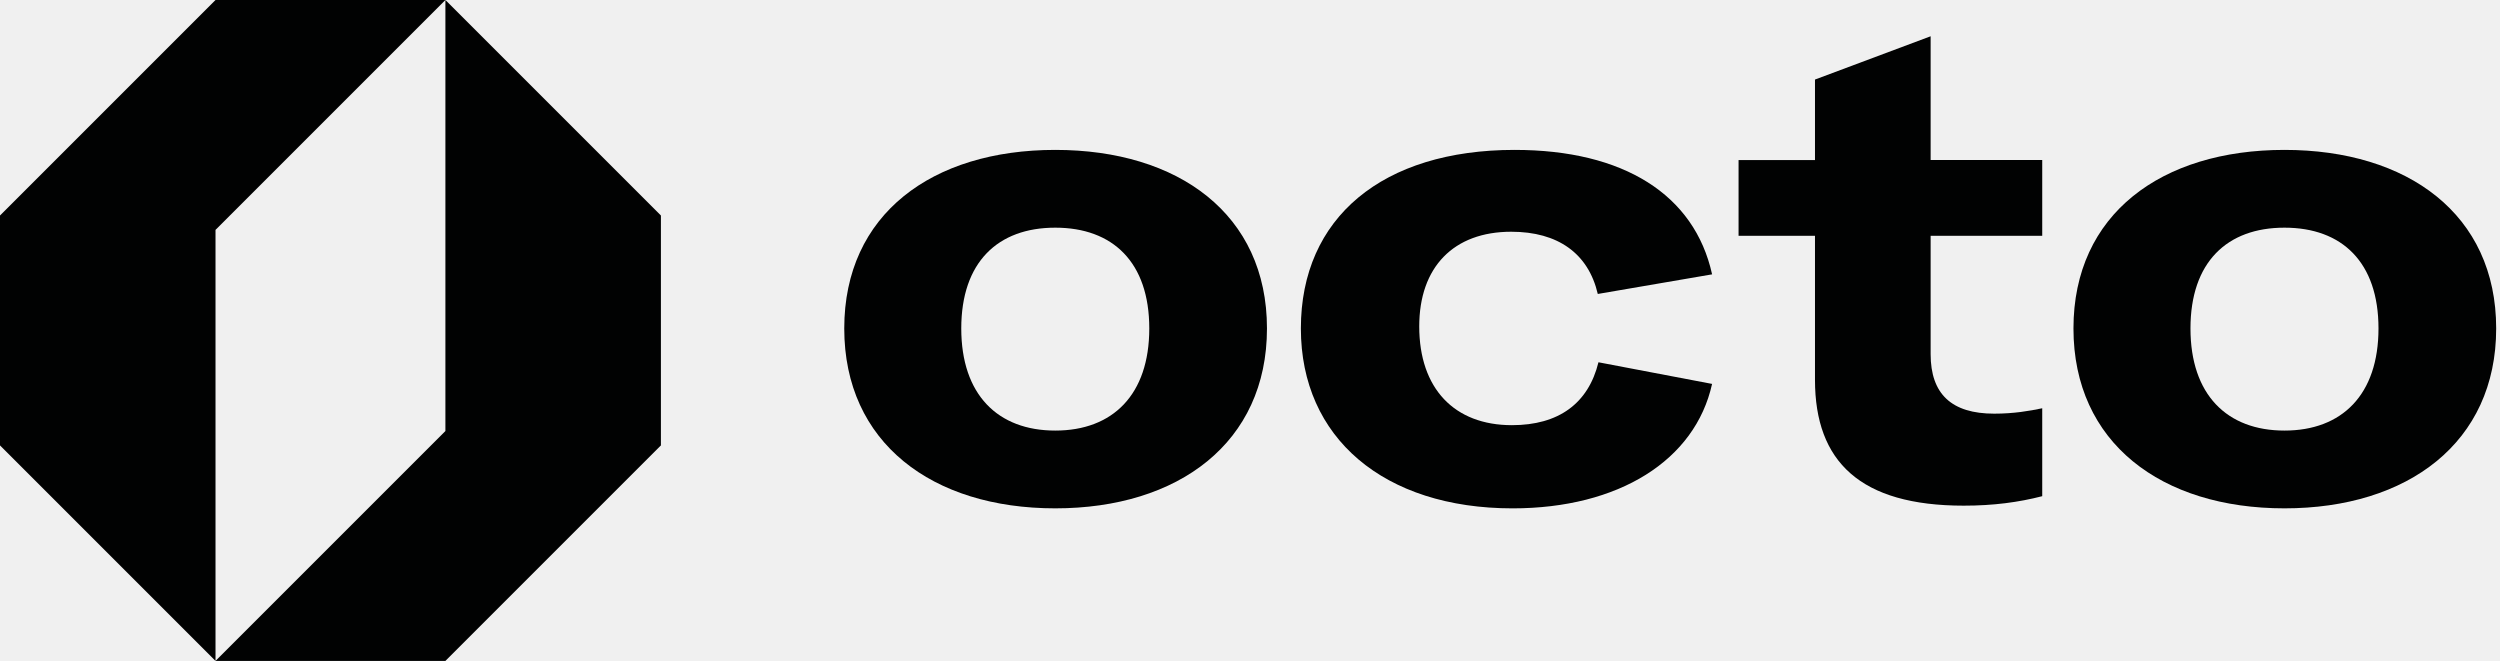
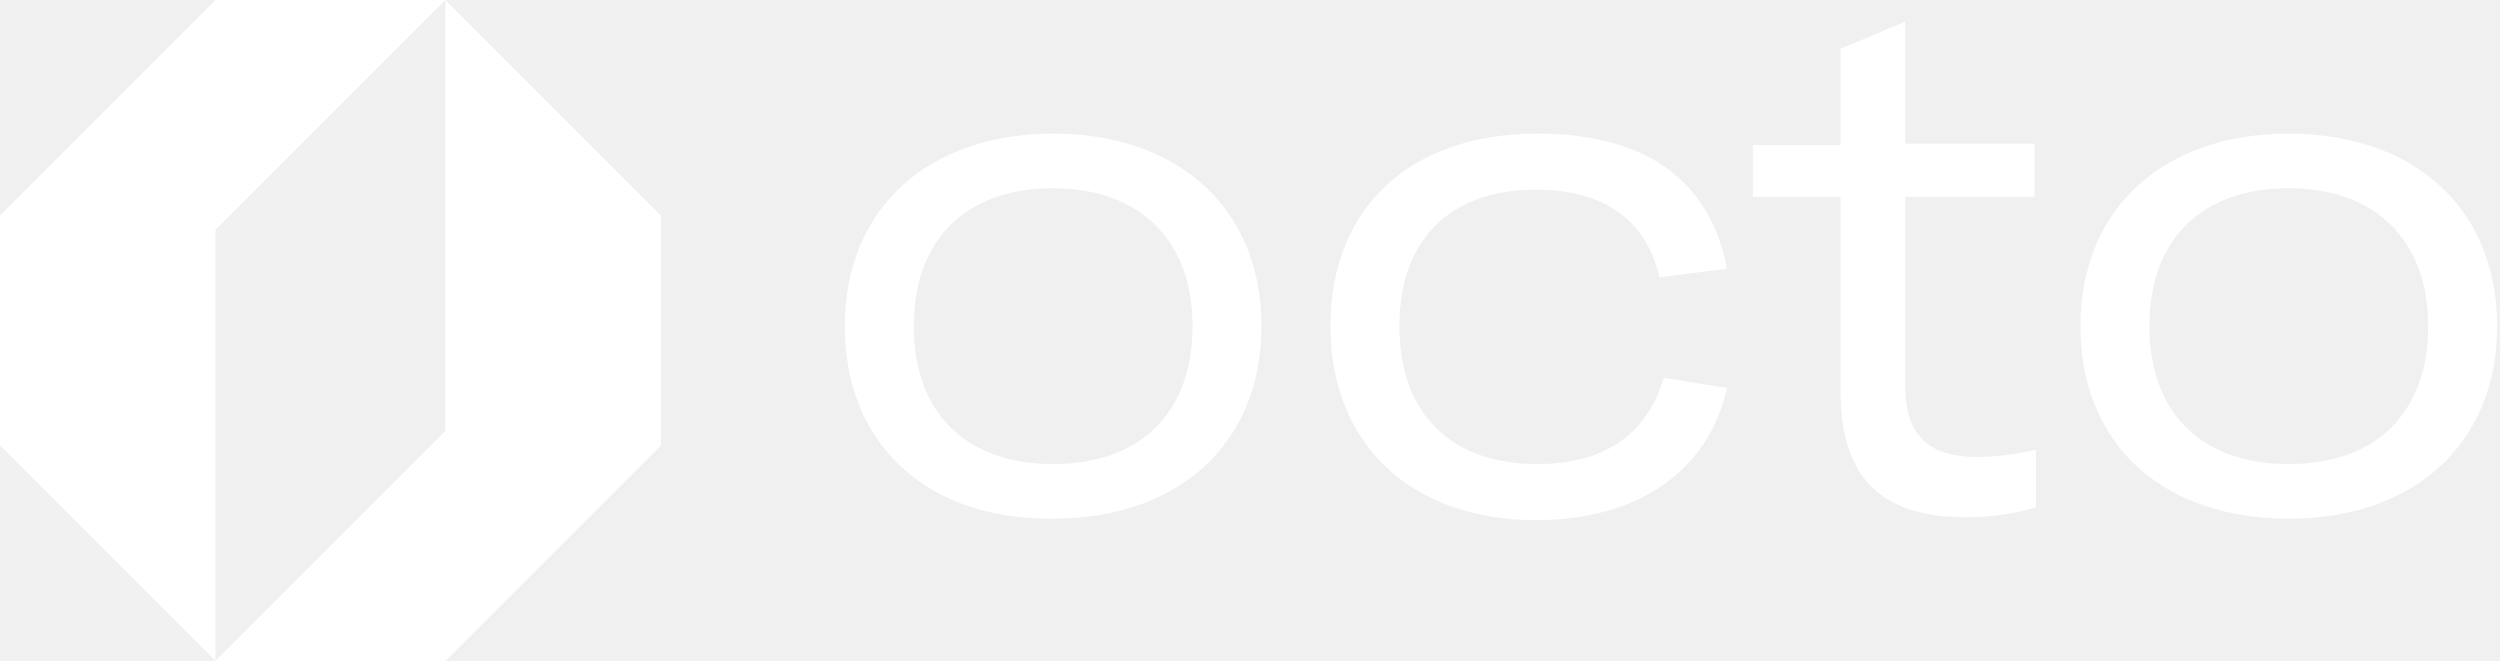
<svg xmlns="http://www.w3.org/2000/svg" version="1.1" id="Layer_1" x="0px" y="0px" viewBox="0 0 174 46" style="enable-background:new 0 0 174 46;" xml:space="preserve">
+   <style type="text/css">
+ 	.st0{fill:#FFFFFF;}
+ </style>
  <g>
-     <polygon style="fill:#010202;" points="31,0 15,0 0,15 0,31 15,46 15,16  " />
-     <polygon style="fill:#010202;" points="31,0 31,30 15,46 31,46 46,31 46,15  " />
+     <polygon class="st0" points="31,0 15,0 0,15 0,31 15,46 15,16  " />
+     <polygon class="st0" points="31,0 31,30 15,46 31,46 46,31 46,15  " />
  </g>
  <g>
-     <path style="fill:#010202;" d="M58.76,22.86c0-7.956,6.12-12.427,14.687-12.427s14.734,4.472,14.734,12.427   s-6.167,12.521-14.734,12.521S58.76,30.815,58.76,22.86z M79.99,22.86c0-4.613-2.542-7.014-6.543-7.014   c-4.001,0-6.543,2.401-6.543,7.014s2.542,7.108,6.543,7.108C77.448,29.968,79.99,27.473,79.99,22.86z" />
-     <path style="fill:#010202;" d="M90.541,22.86c0-7.72,5.696-12.427,14.875-12.427c7.579,0,12.521,3.107,13.746,8.662l-7.956,1.365   c-0.659-2.824-2.777-4.331-6.025-4.331c-4.001,0-6.402,2.448-6.402,6.59c0,4.331,2.448,6.873,6.449,6.873   c3.248,0,5.319-1.506,6.025-4.378l7.908,1.506c-1.177,5.319-6.496,8.662-13.887,8.662C96.331,35.381,90.541,30.486,90.541,22.86z" />
-     <path style="fill:#010202;" d="M121.004,11.139h5.319V5.537l8.049-3.013v8.614h7.767v5.272h-7.767v8.238   c0,2.777,1.459,4.143,4.425,4.143c1.365,0,2.448-0.188,3.342-0.376v6.12c-1.647,0.423-3.389,0.659-5.46,0.659   c-7.202,0-10.356-3.06-10.356-8.755V16.411h-5.319V11.139z" />
-     <path style="fill:#010202;" d="M144.313,22.86c0-7.956,6.12-12.427,14.687-12.427s14.734,4.472,14.734,12.427   S167.567,35.381,159,35.381S144.313,30.815,144.313,22.86z M165.543,22.86c0-4.613-2.542-7.014-6.543-7.014   c-4.001,0-6.543,2.401-6.543,7.014s2.542,7.108,6.543,7.108C163.001,29.968,165.543,27.473,165.543,22.86z" />
+     <path class="st0" d="M58.8,22.7c0-8.2,5.8-13.4,14.5-13.4c8.7,0,14.5,5.2,14.5,13.4c0,8.2-5.8,13.4-14.5,13.4   C64.6,36.2,58.8,31,58.8,22.7z M83,22.7c0-6.1-3.8-9.6-9.7-9.6s-9.7,3.4-9.7,9.6s3.8,9.6,9.7,9.6S83,28.9,83,22.7z" />
+     <path class="st0" d="M92.6,22.7c0-8.3,5.6-13.4,14.4-13.4c7.5,0,12,3.2,13.2,9.4l-4.7,0.6c-0.9-4-3.9-6.1-8.6-6.1   c-6,0-9.5,3.5-9.5,9.5c0,6.1,3.6,9.6,9.6,9.6c4.6,0,7.6-2,8.8-6l4.4,0.7c-1.3,5.8-6.2,9.2-13.3,9.2C98.2,36.2,92.6,30.9,92.6,22.7z   " />
+     <path class="st0" d="M122,10.1h6.1V3.4l4.5-1.9v8.5h9v3.7h-9v13.1c0,3.5,1.6,5,5,5c1.5,0,2.8-0.2,4.1-0.5v4c-1.2,0.4-3,0.7-4.9,0.7   c-7.1,0-8.7-4.1-8.7-8.9V13.7H122V10.1z" />
+     <path class="st0" d="M144.8,22.7c0-8.2,5.8-13.4,14.5-13.4s14.5,5.2,14.5,13.4c0,8.2-5.8,13.4-14.5,13.4S144.8,31,144.8,22.7z    M169,22.7c0-6.1-3.8-9.6-9.7-9.6s-9.7,3.4-9.7,9.6s3.8,9.6,9.7,9.6S169,28.9,169,22.7z" />
  </g>
</svg>
